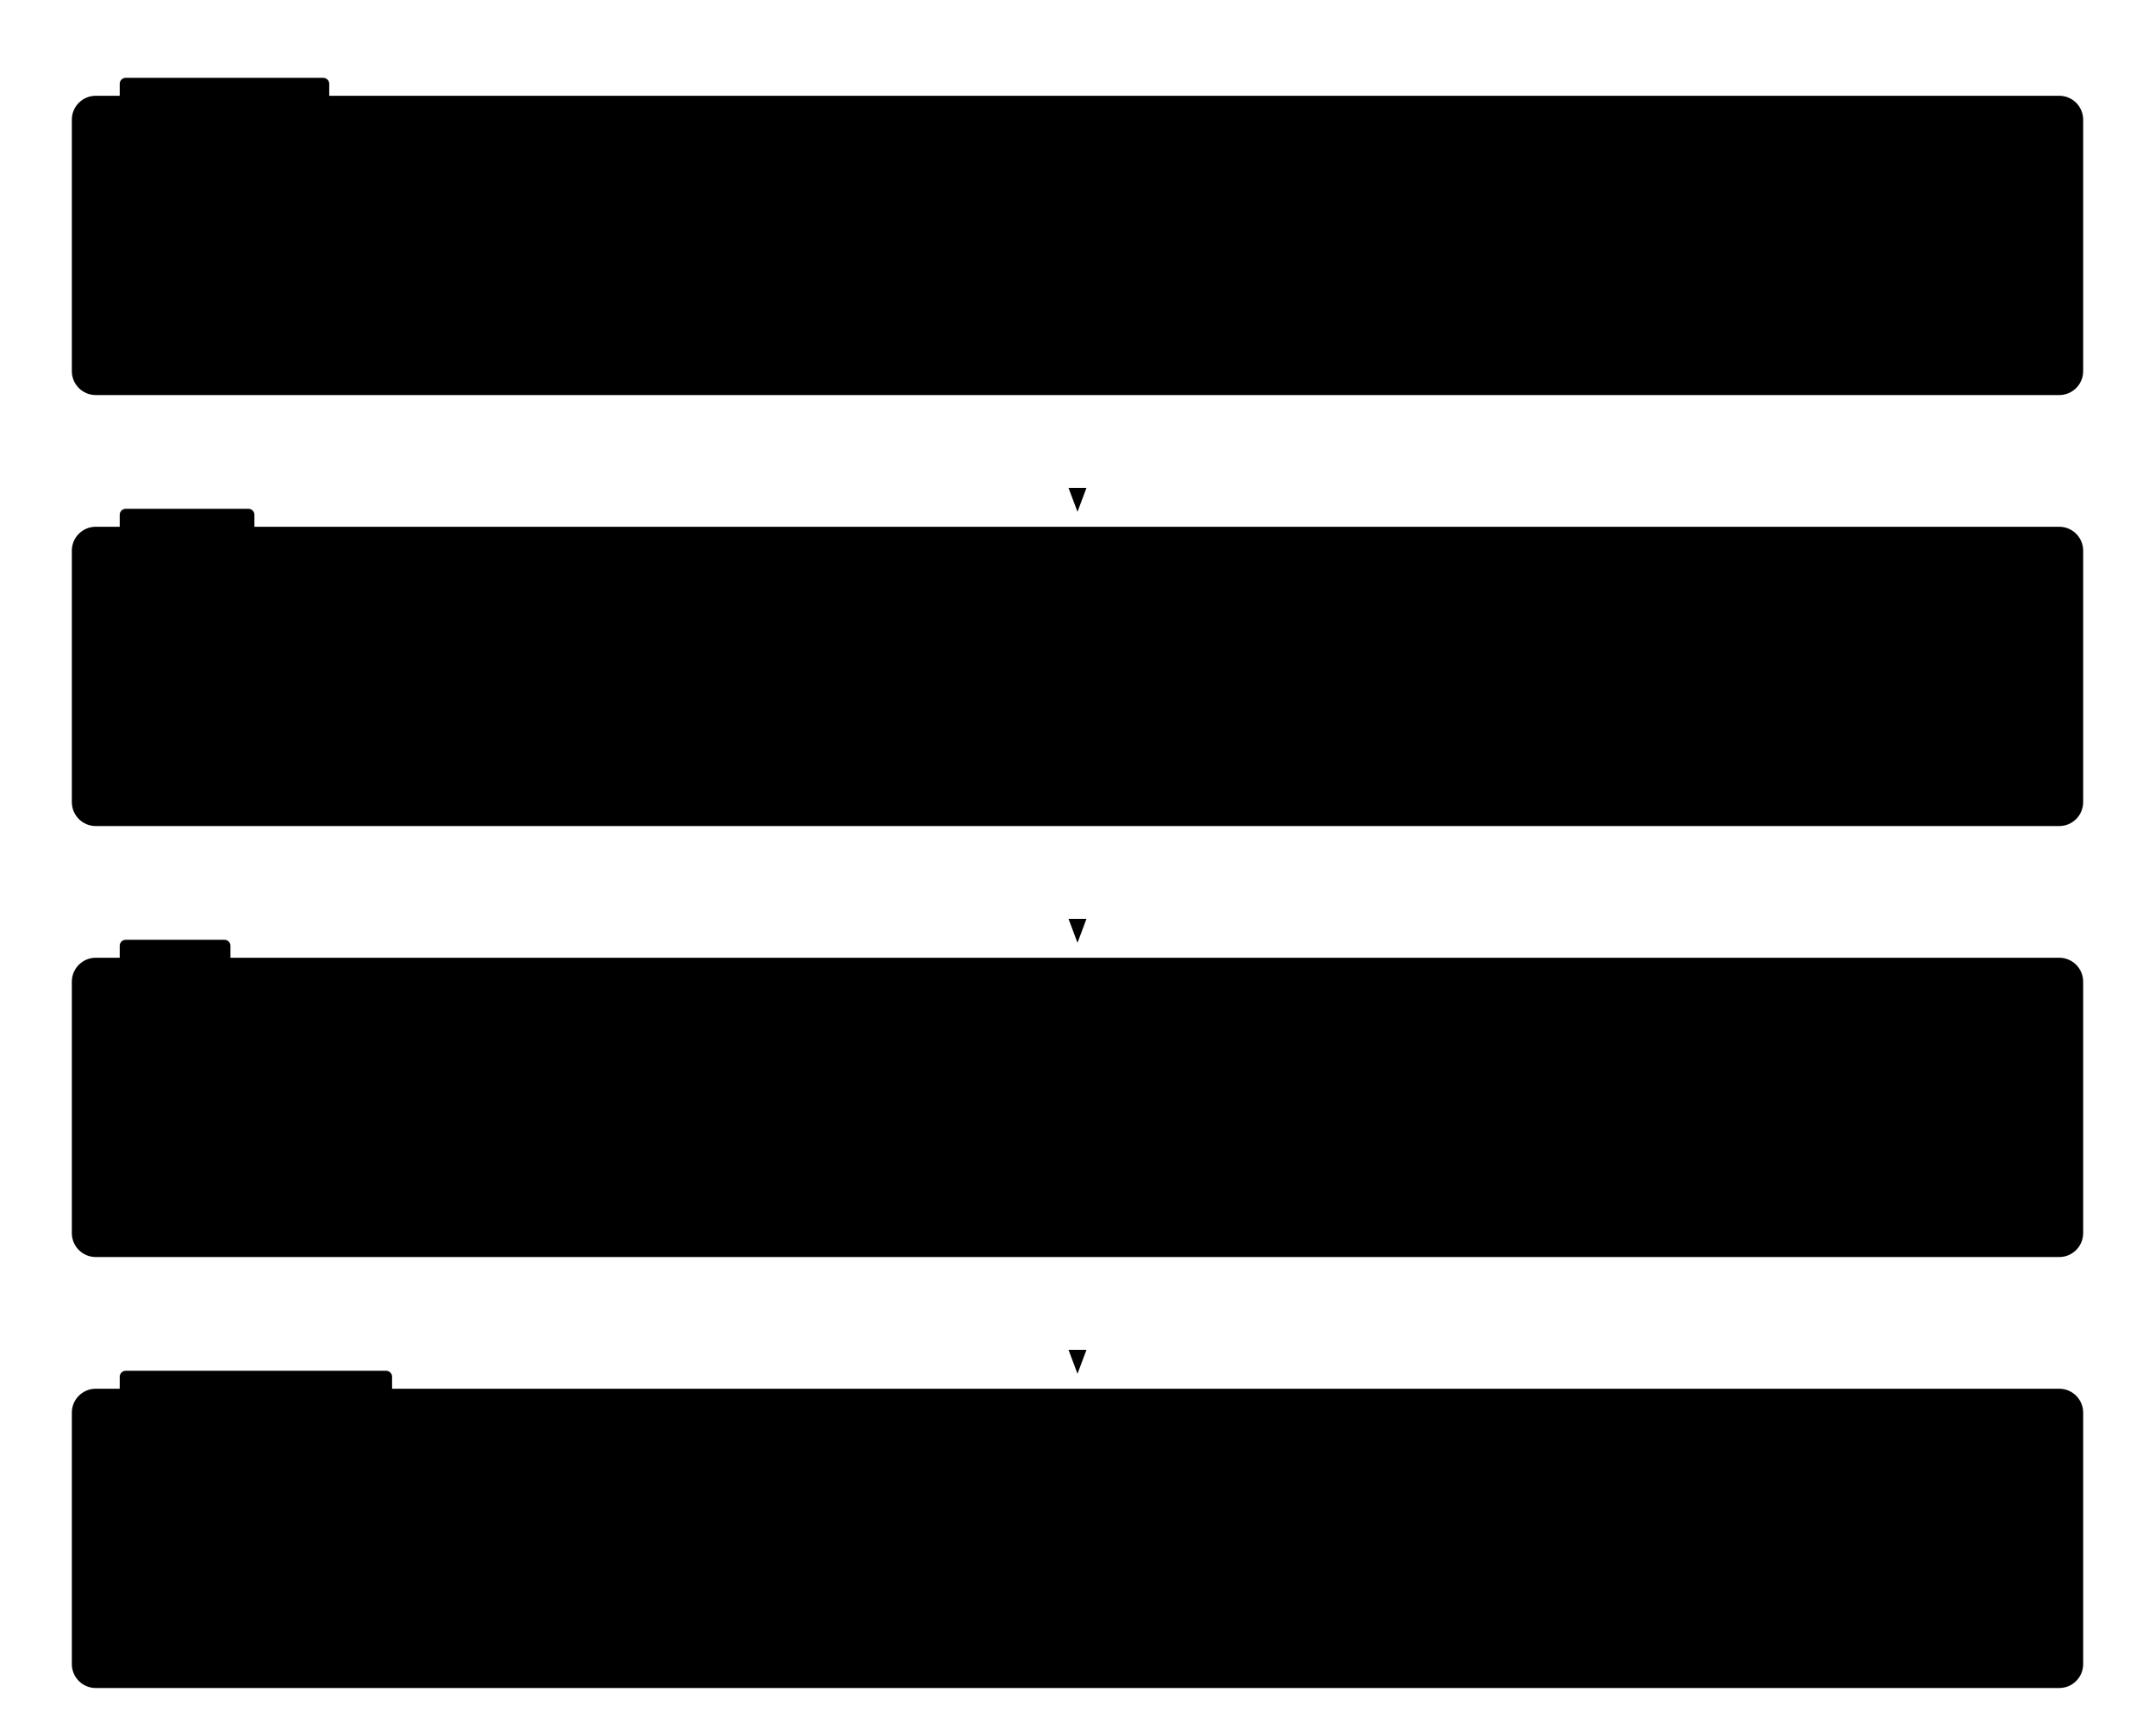
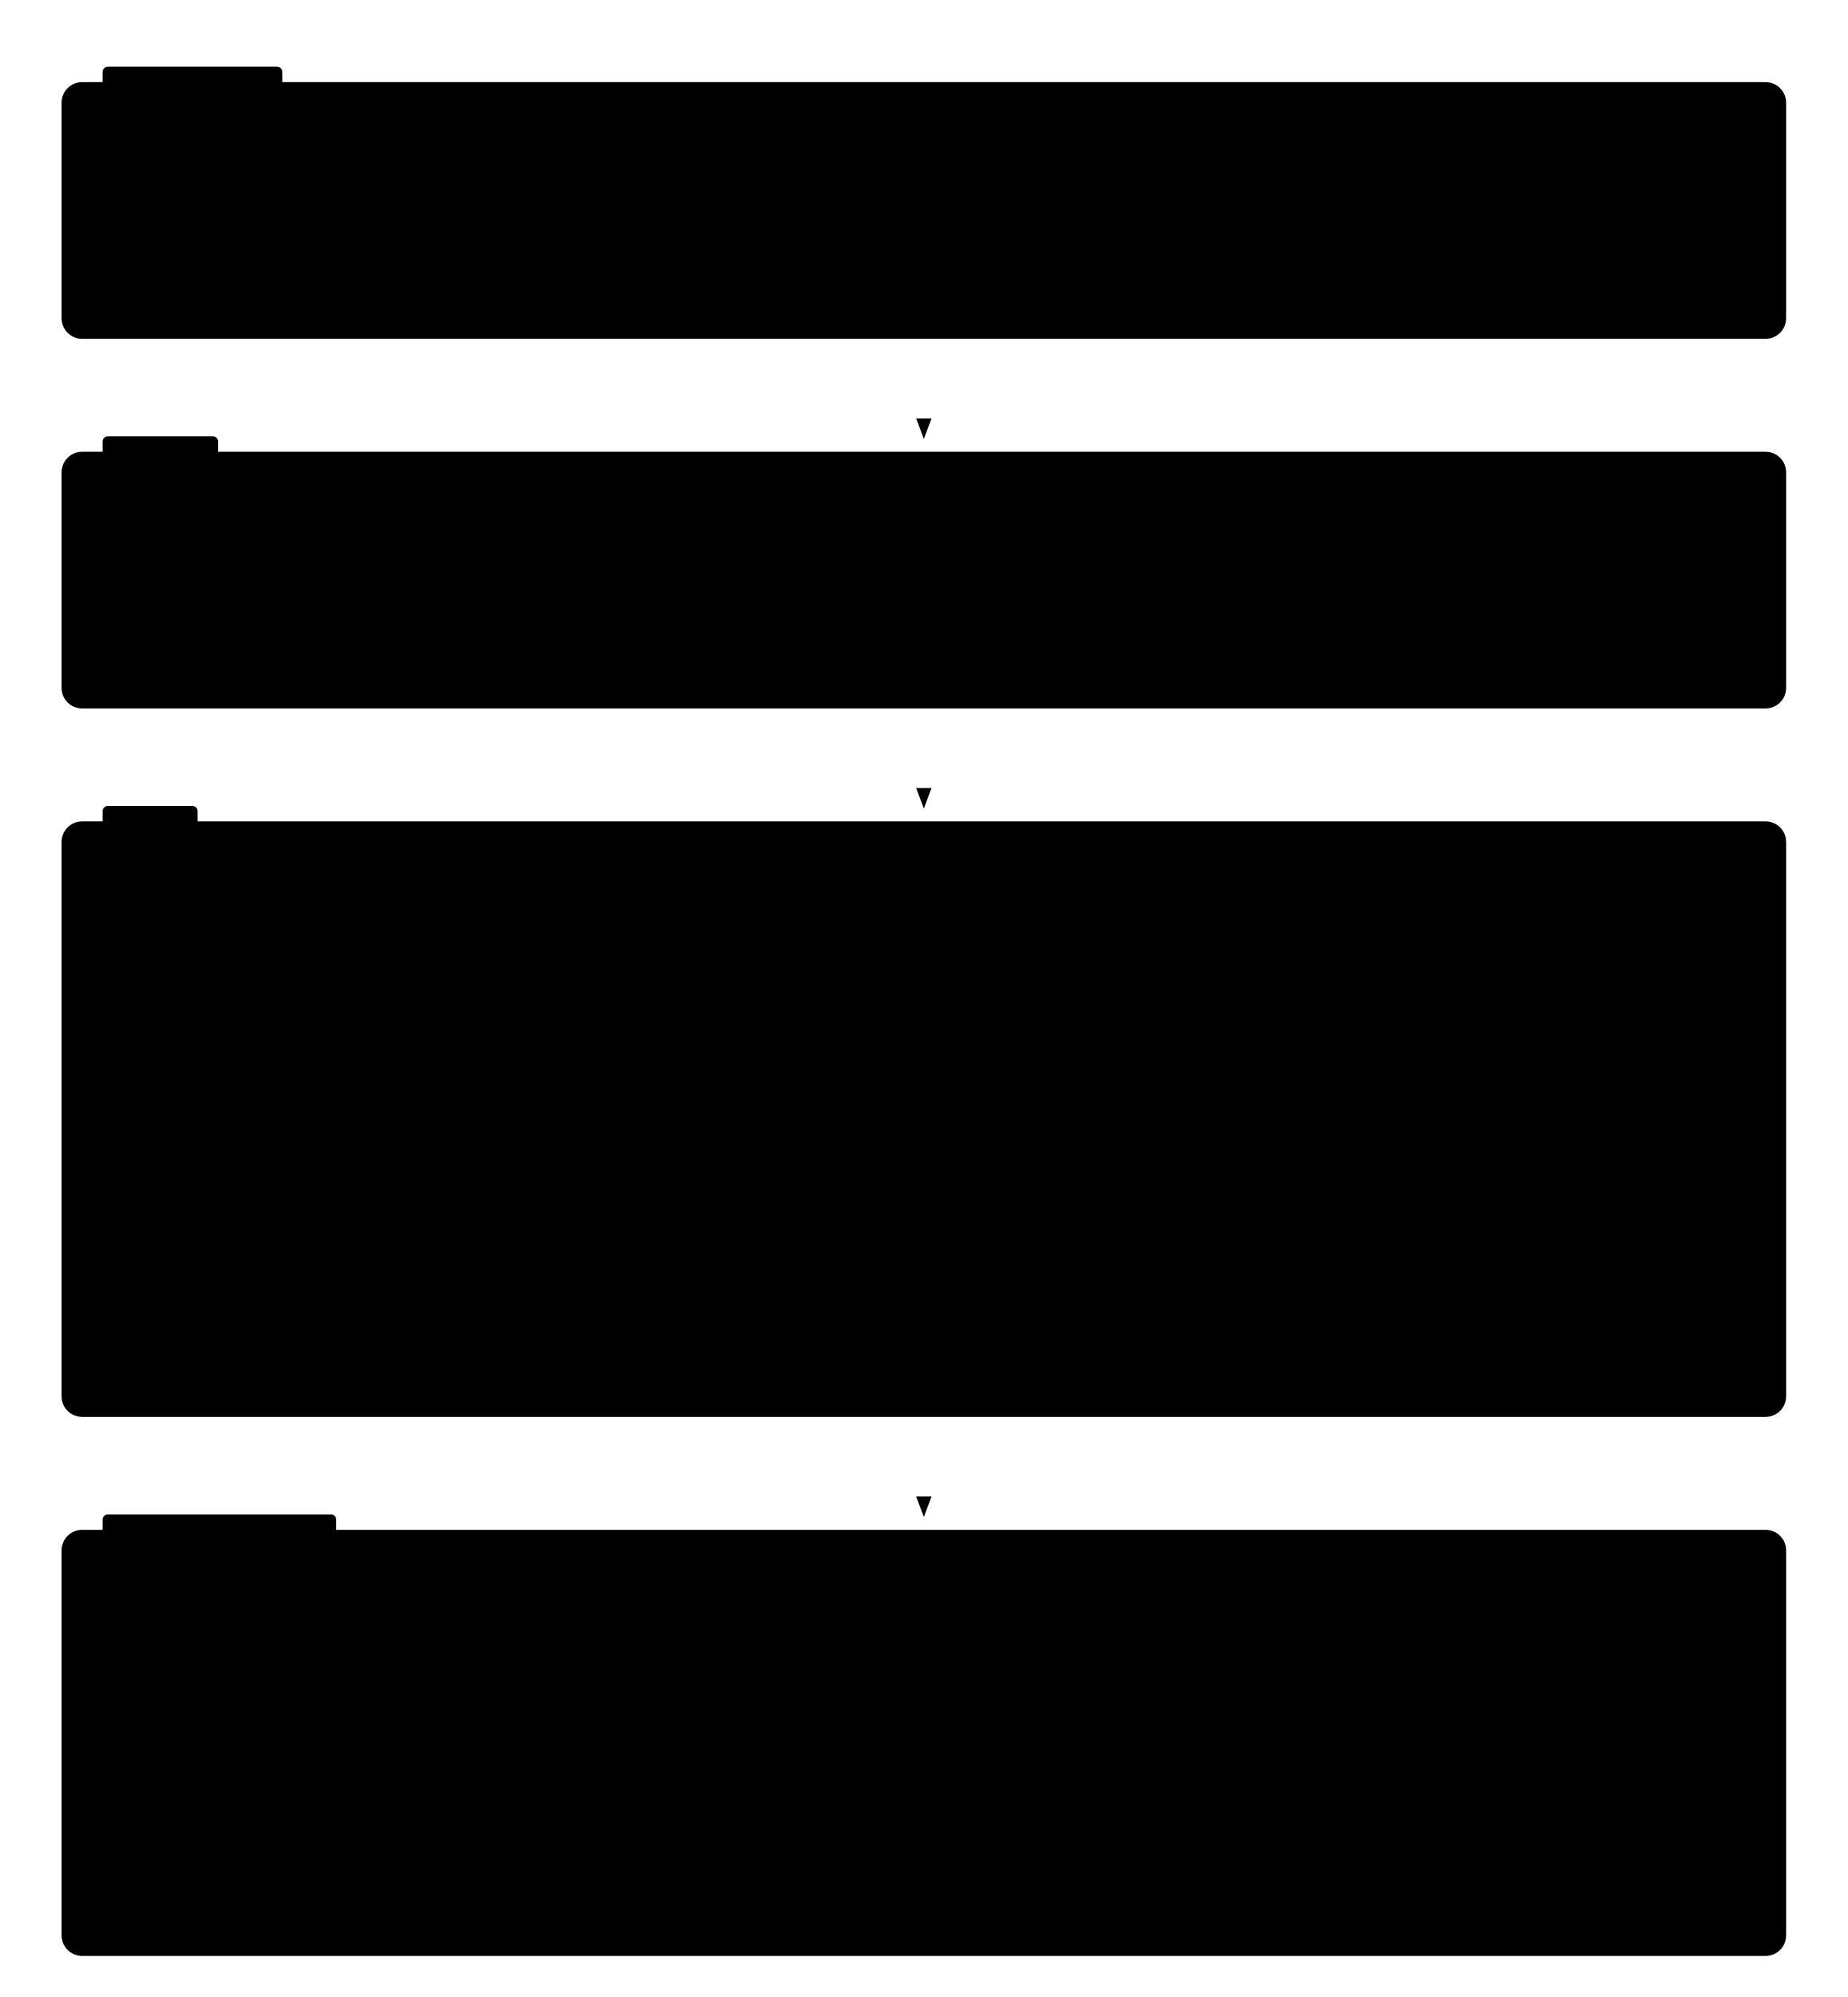
- <svg xmlns="http://www.w3.org/2000/svg" viewBox="0 0 720 580" role="img" aria-labelledby="backend-roadmap--s7-title backend-roadmap--s7-desc">
+ <svg xmlns="http://www.w3.org/2000/svg" viewBox="0 0 720 778" role="img" aria-labelledby="backend-roadmap--s7-title backend-roadmap--s7-desc">
  <defs>
    <marker id="br-arw" markerWidth="8" markerHeight="6" refX="7" refY="3" orient="auto">
      <path d="M0 0 L8 3 L0 6 z" />
    </marker>
  </defs>
  <rect class="dg-zone" x="24" y="32" width="672" height="100" rx="8" />
  <rect class="dg-mask" x="40" y="26" width="70" height="12" rx="2" />
  <text class="dg-s" x="44" y="35" font-size="7" font-family="'Geist Mono', ui-monospace, monospace" letter-spacing="0.14em">실시간 데이터</text>
  <rect class="dg-item" x="200" y="56" width="96" height="52" rx="6" />
-   <text class="dg-t" x="248" y="87" font-size="12" font-weight="600" font-family="'Geist', system-ui, sans-serif" text-anchor="middle">WebSocket</text>
+   <text class="dg-t" x="248" y="87" font-size="12" font-weight="600" font-family="'Geist', system-ui, sans-serif" text-anchor="middle">SSE</text>
  <rect class="dg-item" x="312" y="56" width="96" height="52" rx="6" />
-   <text class="dg-t" x="360" y="87" font-size="12" font-weight="600" font-family="'Geist', system-ui, sans-serif" text-anchor="middle">SSE</text>
+   <text class="dg-t" x="360" y="87" font-size="12" font-weight="600" font-family="'Geist', system-ui, sans-serif" text-anchor="middle">WebSocket</text>
  <rect class="dg-item" x="424" y="56" width="96" height="52" rx="6" />
-   <text class="dg-t" x="472" y="87" font-size="12" font-weight="600" font-family="'Geist', system-ui, sans-serif" text-anchor="middle">롱/숏 폴링</text>
+   <text class="dg-t" x="472" y="87" font-size="12" font-weight="600" font-family="'Geist', system-ui, sans-serif" text-anchor="middle">롱·숏 폴링</text>
  <path class="dg-arw" d="M360,132 V170" marker-end="url(#br-arw)" />
  <rect class="dg-zone" x="24" y="176" width="672" height="100" rx="8" />
  <rect class="dg-mask" x="40" y="170" width="45" height="12" rx="2" />
  <text class="dg-s" x="44" y="179" font-size="7" font-family="'Geist Mono', ui-monospace, monospace" letter-spacing="0.14em">DB 확장</text>
  <rect class="dg-item" x="144" y="200" width="96" height="52" rx="6" />
  <text class="dg-t" x="192" y="231" font-size="12" font-weight="600" font-family="'Geist', system-ui, sans-serif" text-anchor="middle">인덱스</text>
  <rect class="dg-item" x="256" y="200" width="96" height="52" rx="6" />
-   <text class="dg-t" x="304" y="231" font-size="12" font-weight="600" font-family="'Geist', system-ui, sans-serif" text-anchor="middle">복제</text>
+   <text class="dg-t" x="304" y="222" font-size="12" font-weight="600" font-family="'Geist', system-ui, sans-serif" text-anchor="middle">복제</text>
+   <text class="dg-s" x="304" y="239" font-size="9" font-family="'Geist Mono', ui-monospace, monospace" text-anchor="middle">순서 무관</text>
  <rect class="dg-item" x="368" y="200" width="96" height="52" rx="6" />
-   <text class="dg-t" x="416" y="231" font-size="12" font-weight="600" font-family="'Geist', system-ui, sans-serif" text-anchor="middle">샤딩</text>
+   <text class="dg-t" x="416" y="222" font-size="12" font-weight="600" font-family="'Geist', system-ui, sans-serif" text-anchor="middle">샤딩</text>
+   <text class="dg-s" x="416" y="239" font-size="9" font-family="'Geist Mono', ui-monospace, monospace" text-anchor="middle">순서 무관</text>
  <rect class="dg-item" x="480" y="200" width="96" height="52" rx="6" />
-   <text class="dg-t" x="528" y="231" font-size="12" font-weight="600" font-family="'Geist', system-ui, sans-serif" text-anchor="middle">CAP 정리</text>
+   <text class="dg-t" x="528" y="222" font-size="12" font-weight="600" font-family="'Geist', system-ui, sans-serif" text-anchor="middle">CAP 정리</text>
+   <text class="dg-s" x="528" y="239" font-size="9" font-family="'Geist Mono', ui-monospace, monospace" text-anchor="middle">순서 무관</text>
  <path class="dg-arw" d="M360,276 V314" marker-end="url(#br-arw)" />
-   <rect class="dg-zone" x="24" y="320" width="672" height="100" rx="8" />
+   <rect class="dg-zone" x="24" y="320" width="672" height="232" rx="8" />
  <rect class="dg-mask" x="40" y="314" width="37" height="12" rx="2" />
  <text class="dg-s" x="44" y="323" font-size="7" font-family="'Geist Mono', ui-monospace, monospace" letter-spacing="0.14em">NoSQL</text>
-   <rect class="dg-item" x="141" y="344" width="121" height="52" rx="6" />
-   <text class="dg-t" x="201" y="366" font-size="12" font-weight="600" font-family="'Geist', system-ui, sans-serif" text-anchor="middle">MongoDB · Redis</text>
-   <text class="dg-s" x="201" y="383" font-size="9" font-family="'Geist Mono', ui-monospace, monospace" text-anchor="middle">추천</text>
-   <rect class="dg-item" x="278" y="344" width="148" height="52" rx="6" />
-   <text class="dg-t" x="352" y="366" font-size="12" font-weight="600" font-family="'Geist', system-ui, sans-serif" text-anchor="middle">DynamoDB · Cassandra</text>
-   <text class="dg-s" x="352" y="383" font-size="9" font-family="'Geist Mono', ui-monospace, monospace" text-anchor="middle">대안</text>
-   <rect class="dg-item" x="442" y="344" width="137" height="52" rx="6" />
-   <text class="dg-t" x="510" y="366" font-size="12" font-weight="600" font-family="'Geist', system-ui, sans-serif" text-anchor="middle">Neo4j · ClickHouse</text>
-   <text class="dg-s" x="510" y="383" font-size="9" font-family="'Geist Mono', ui-monospace, monospace" text-anchor="middle">대안</text>
-   <path class="dg-arw" d="M360,420 V458" marker-end="url(#br-arw)" />
-   <rect class="dg-zone" x="24" y="464" width="672" height="100" rx="8" />
-   <rect class="dg-mask" x="40" y="458" width="91" height="12" rx="2" />
-   <text class="dg-s" x="44" y="467" font-size="7" font-family="'Geist Mono', ui-monospace, monospace" letter-spacing="0.14em">대규모 서비스 대응</text>
-   <rect class="dg-item" x="104" y="488" width="131" height="52" rx="6" />
-   <text class="dg-t" x="169" y="519" font-size="12" font-weight="600" font-family="'Geist', system-ui, sans-serif" text-anchor="middle">관측성 · 모니터링</text>
-   <rect class="dg-item" x="251" y="488" width="110" height="52" rx="6" />
-   <text class="dg-t" x="306" y="519" font-size="12" font-weight="600" font-family="'Geist', system-ui, sans-serif" text-anchor="middle">서킷 브레이커</text>
-   <rect class="dg-item" x="377" y="488" width="96" height="52" rx="6" />
-   <text class="dg-t" x="425" y="519" font-size="12" font-weight="600" font-family="'Geist', system-ui, sans-serif" text-anchor="middle">스로틀링</text>
-   <rect class="dg-item" x="489" y="488" width="126" height="52" rx="6" />
-   <text class="dg-t" x="552" y="519" font-size="12" font-weight="600" font-family="'Geist', system-ui, sans-serif" text-anchor="middle">우아한 성능 저하</text>
+   <rect class="dg-item" x="88" y="344" width="96" height="52" rx="6" />
+   <text class="dg-t" x="136" y="375" font-size="12" font-weight="600" font-family="'Geist', system-ui, sans-serif" text-anchor="middle">Firebase</text>
+   <rect class="dg-item" x="200" y="344" width="96" height="52" rx="6" />
+   <text class="dg-t" x="248" y="366" font-size="12" font-weight="600" font-family="'Geist', system-ui, sans-serif" text-anchor="middle">RethinkDB</text>
+   <text class="dg-s" x="248" y="383" font-size="9" font-family="'Geist Mono', ui-monospace, monospace" text-anchor="middle">대안</text>
+   <rect class="dg-item" x="312" y="344" width="96" height="52" rx="6" />
+   <text class="dg-t" x="360" y="375" font-size="12" font-weight="600" font-family="'Geist', system-ui, sans-serif" text-anchor="middle">MongoDB</text>
+   <rect class="dg-item" x="424" y="344" width="96" height="52" rx="6" />
+   <text class="dg-t" x="472" y="366" font-size="12" font-weight="600" font-family="'Geist', system-ui, sans-serif" text-anchor="middle">CouchDB</text>
+   <text class="dg-s" x="472" y="383" font-size="9" font-family="'Geist Mono', ui-monospace, monospace" text-anchor="middle">대안</text>
+   <rect class="dg-item" x="536" y="344" width="96" height="52" rx="6" />
+   <text class="dg-t" x="584" y="375" font-size="12" font-weight="600" font-family="'Geist', system-ui, sans-serif" text-anchor="middle">Redis</text>
+   <rect class="dg-item" x="88" y="410" width="96" height="52" rx="6" />
+   <text class="dg-t" x="136" y="432" font-size="12" font-weight="600" font-family="'Geist', system-ui, sans-serif" text-anchor="middle">DynamoDB</text>
+   <text class="dg-s" x="136" y="449" font-size="9" font-family="'Geist Mono', ui-monospace, monospace" text-anchor="middle">대안</text>
+   <rect class="dg-item" x="200" y="410" width="96" height="52" rx="6" />
+   <text class="dg-t" x="248" y="441" font-size="12" font-weight="600" font-family="'Geist', system-ui, sans-serif" text-anchor="middle">ClickHouse</text>
+   <rect class="dg-item" x="312" y="410" width="96" height="52" rx="6" />
+   <text class="dg-t" x="360" y="432" font-size="12" font-weight="600" font-family="'Geist', system-ui, sans-serif" text-anchor="middle">Cassandra</text>
+   <text class="dg-s" x="360" y="449" font-size="9" font-family="'Geist Mono', ui-monospace, monospace" text-anchor="middle">대안</text>
+   <rect class="dg-item" x="424" y="410" width="96" height="52" rx="6" />
+   <text class="dg-t" x="472" y="432" font-size="12" font-weight="600" font-family="'Geist', system-ui, sans-serif" text-anchor="middle">ScyllaDB</text>
+   <text class="dg-s" x="472" y="449" font-size="9" font-family="'Geist Mono', ui-monospace, monospace" text-anchor="middle">대안</text>
+   <rect class="dg-item" x="536" y="410" width="96" height="52" rx="6" />
+   <text class="dg-t" x="584" y="441" font-size="12" font-weight="600" font-family="'Geist', system-ui, sans-serif" text-anchor="middle">Neo4j</text>
+   <rect class="dg-item" x="141" y="476" width="99" height="52" rx="6" />
+   <text class="dg-t" x="190" y="498" font-size="12" font-weight="600" font-family="'Geist', system-ui, sans-serif" text-anchor="middle">AWS Neptune</text>
+   <text class="dg-s" x="190" y="515" font-size="9" font-family="'Geist Mono', ui-monospace, monospace" text-anchor="middle">대안</text>
+   <rect class="dg-item" x="256" y="476" width="96" height="52" rx="6" />
+   <text class="dg-t" x="304" y="498" font-size="12" font-weight="600" font-family="'Geist', system-ui, sans-serif" text-anchor="middle">DGraph</text>
+   <text class="dg-s" x="304" y="515" font-size="9" font-family="'Geist Mono', ui-monospace, monospace" text-anchor="middle">대안</text>
+   <rect class="dg-item" x="368" y="476" width="96" height="52" rx="6" />
+   <text class="dg-t" x="416" y="507" font-size="12" font-weight="600" font-family="'Geist', system-ui, sans-serif" text-anchor="middle">Influx DB</text>
+   <rect class="dg-item" x="480" y="476" width="99" height="52" rx="6" />
+   <text class="dg-t" x="529" y="498" font-size="12" font-weight="600" font-family="'Geist', system-ui, sans-serif" text-anchor="middle">TimescaleDB</text>
+   <text class="dg-s" x="529" y="515" font-size="9" font-family="'Geist Mono', ui-monospace, monospace" text-anchor="middle">대안</text>
+   <path class="dg-arw" d="M360,552 V590" marker-end="url(#br-arw)" />
+   <rect class="dg-zone" x="24" y="596" width="672" height="166" rx="8" />
+   <rect class="dg-mask" x="40" y="590" width="91" height="12" rx="2" />
+   <text class="dg-s" x="44" y="599" font-size="7" font-family="'Geist Mono', ui-monospace, monospace" letter-spacing="0.14em">대규모 서비스 대응</text>
+   <rect class="dg-item" x="73" y="620" width="96" height="52" rx="6" />
+   <text class="dg-t" x="121" y="651" font-size="12" font-weight="600" font-family="'Geist', system-ui, sans-serif" text-anchor="middle">관측성</text>
+   <rect class="dg-item" x="185" y="620" width="96" height="52" rx="6" />
+   <text class="dg-t" x="233" y="651" font-size="12" font-weight="600" font-family="'Geist', system-ui, sans-serif" text-anchor="middle">계측</text>
+   <rect class="dg-item" x="297" y="620" width="96" height="52" rx="6" />
+   <text class="dg-t" x="345" y="651" font-size="12" font-weight="600" font-family="'Geist', system-ui, sans-serif" text-anchor="middle">모니터링</text>
+   <rect class="dg-item" x="409" y="620" width="96" height="52" rx="6" />
+   <text class="dg-t" x="457" y="651" font-size="12" font-weight="600" font-family="'Geist', system-ui, sans-serif" text-anchor="middle">텔레메트리</text>
+   <rect class="dg-item" x="521" y="620" width="126" height="52" rx="6" />
+   <text class="dg-t" x="584" y="651" font-size="12" font-weight="600" font-family="'Geist', system-ui, sans-serif" text-anchor="middle">우아한 성능 저하</text>
+   <rect class="dg-item" x="137" y="686" width="96" height="52" rx="6" />
+   <text class="dg-t" x="185" y="717" font-size="12" font-weight="600" font-family="'Geist', system-ui, sans-serif" text-anchor="middle">스로틀링</text>
+   <rect class="dg-item" x="249" y="686" width="96" height="52" rx="6" />
+   <text class="dg-t" x="297" y="717" font-size="12" font-weight="600" font-family="'Geist', system-ui, sans-serif" text-anchor="middle">백프레셔</text>
+   <rect class="dg-item" x="361" y="686" width="96" height="52" rx="6" />
+   <text class="dg-t" x="409" y="717" font-size="12" font-weight="600" font-family="'Geist', system-ui, sans-serif" text-anchor="middle">부하 분산</text>
+   <rect class="dg-item" x="473" y="686" width="110" height="52" rx="6" />
+   <text class="dg-t" x="528" y="717" font-size="12" font-weight="600" font-family="'Geist', system-ui, sans-serif" text-anchor="middle">서킷 브레이커</text>
</svg>
